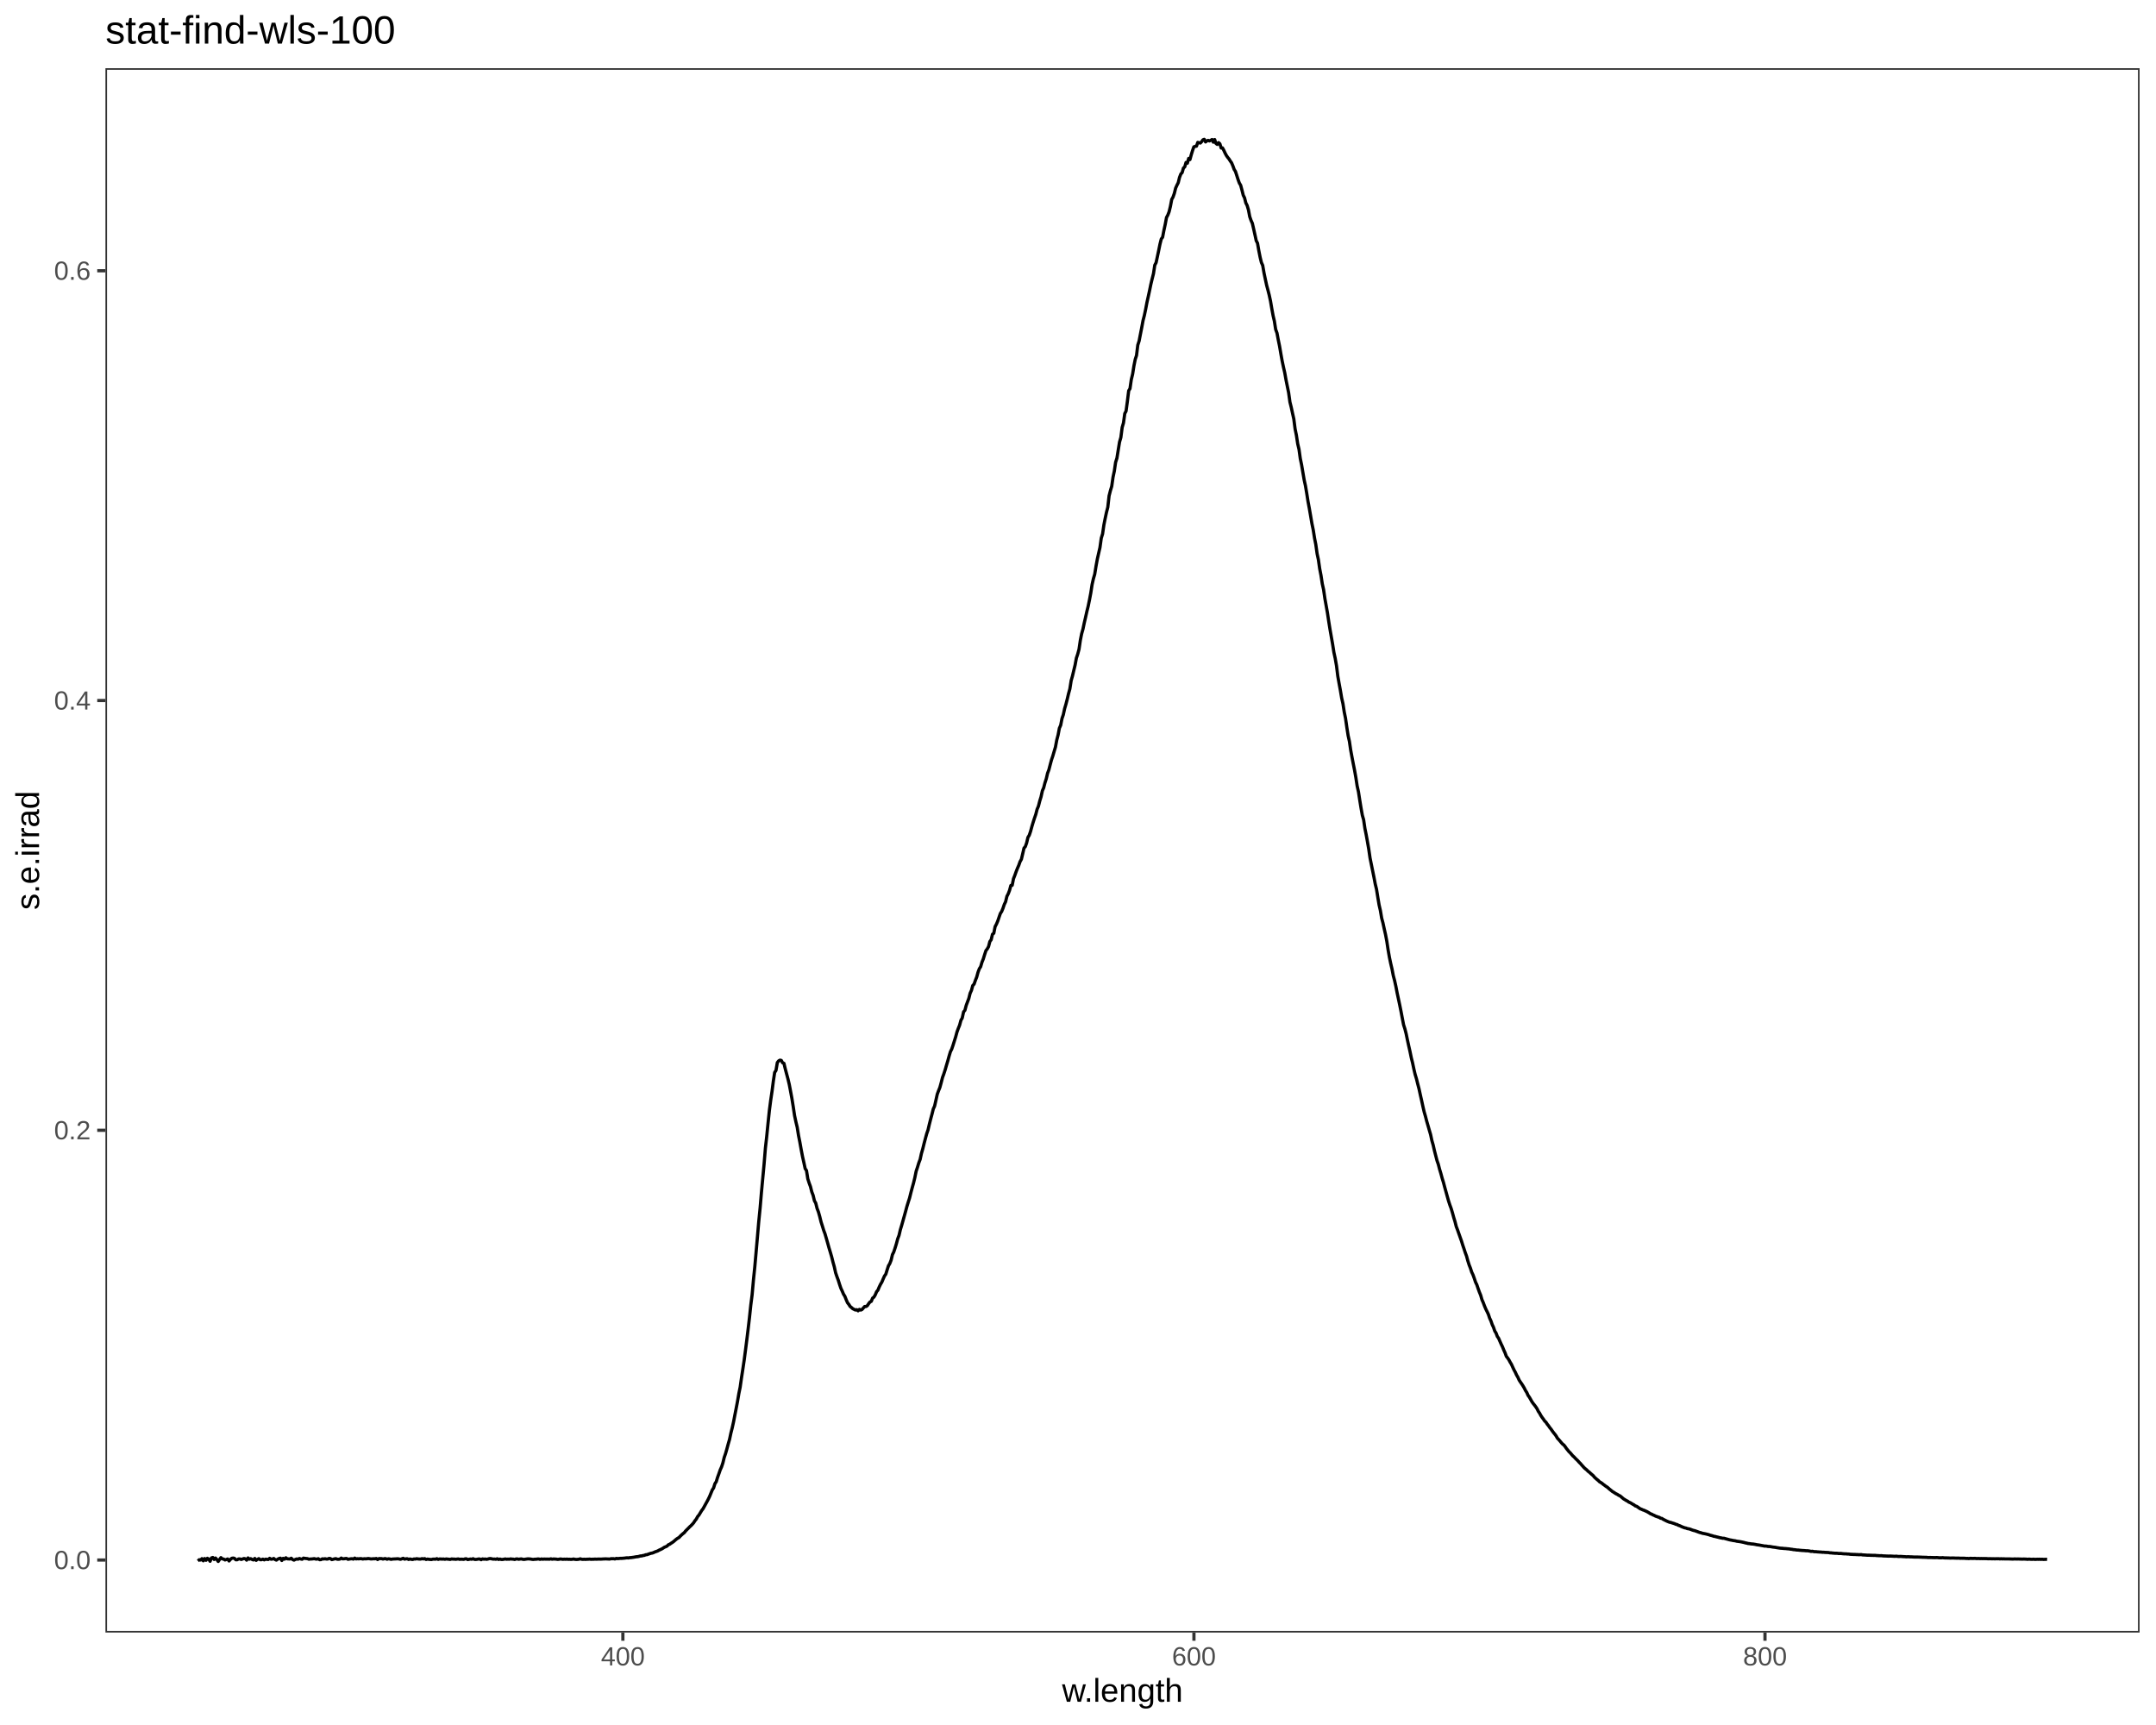
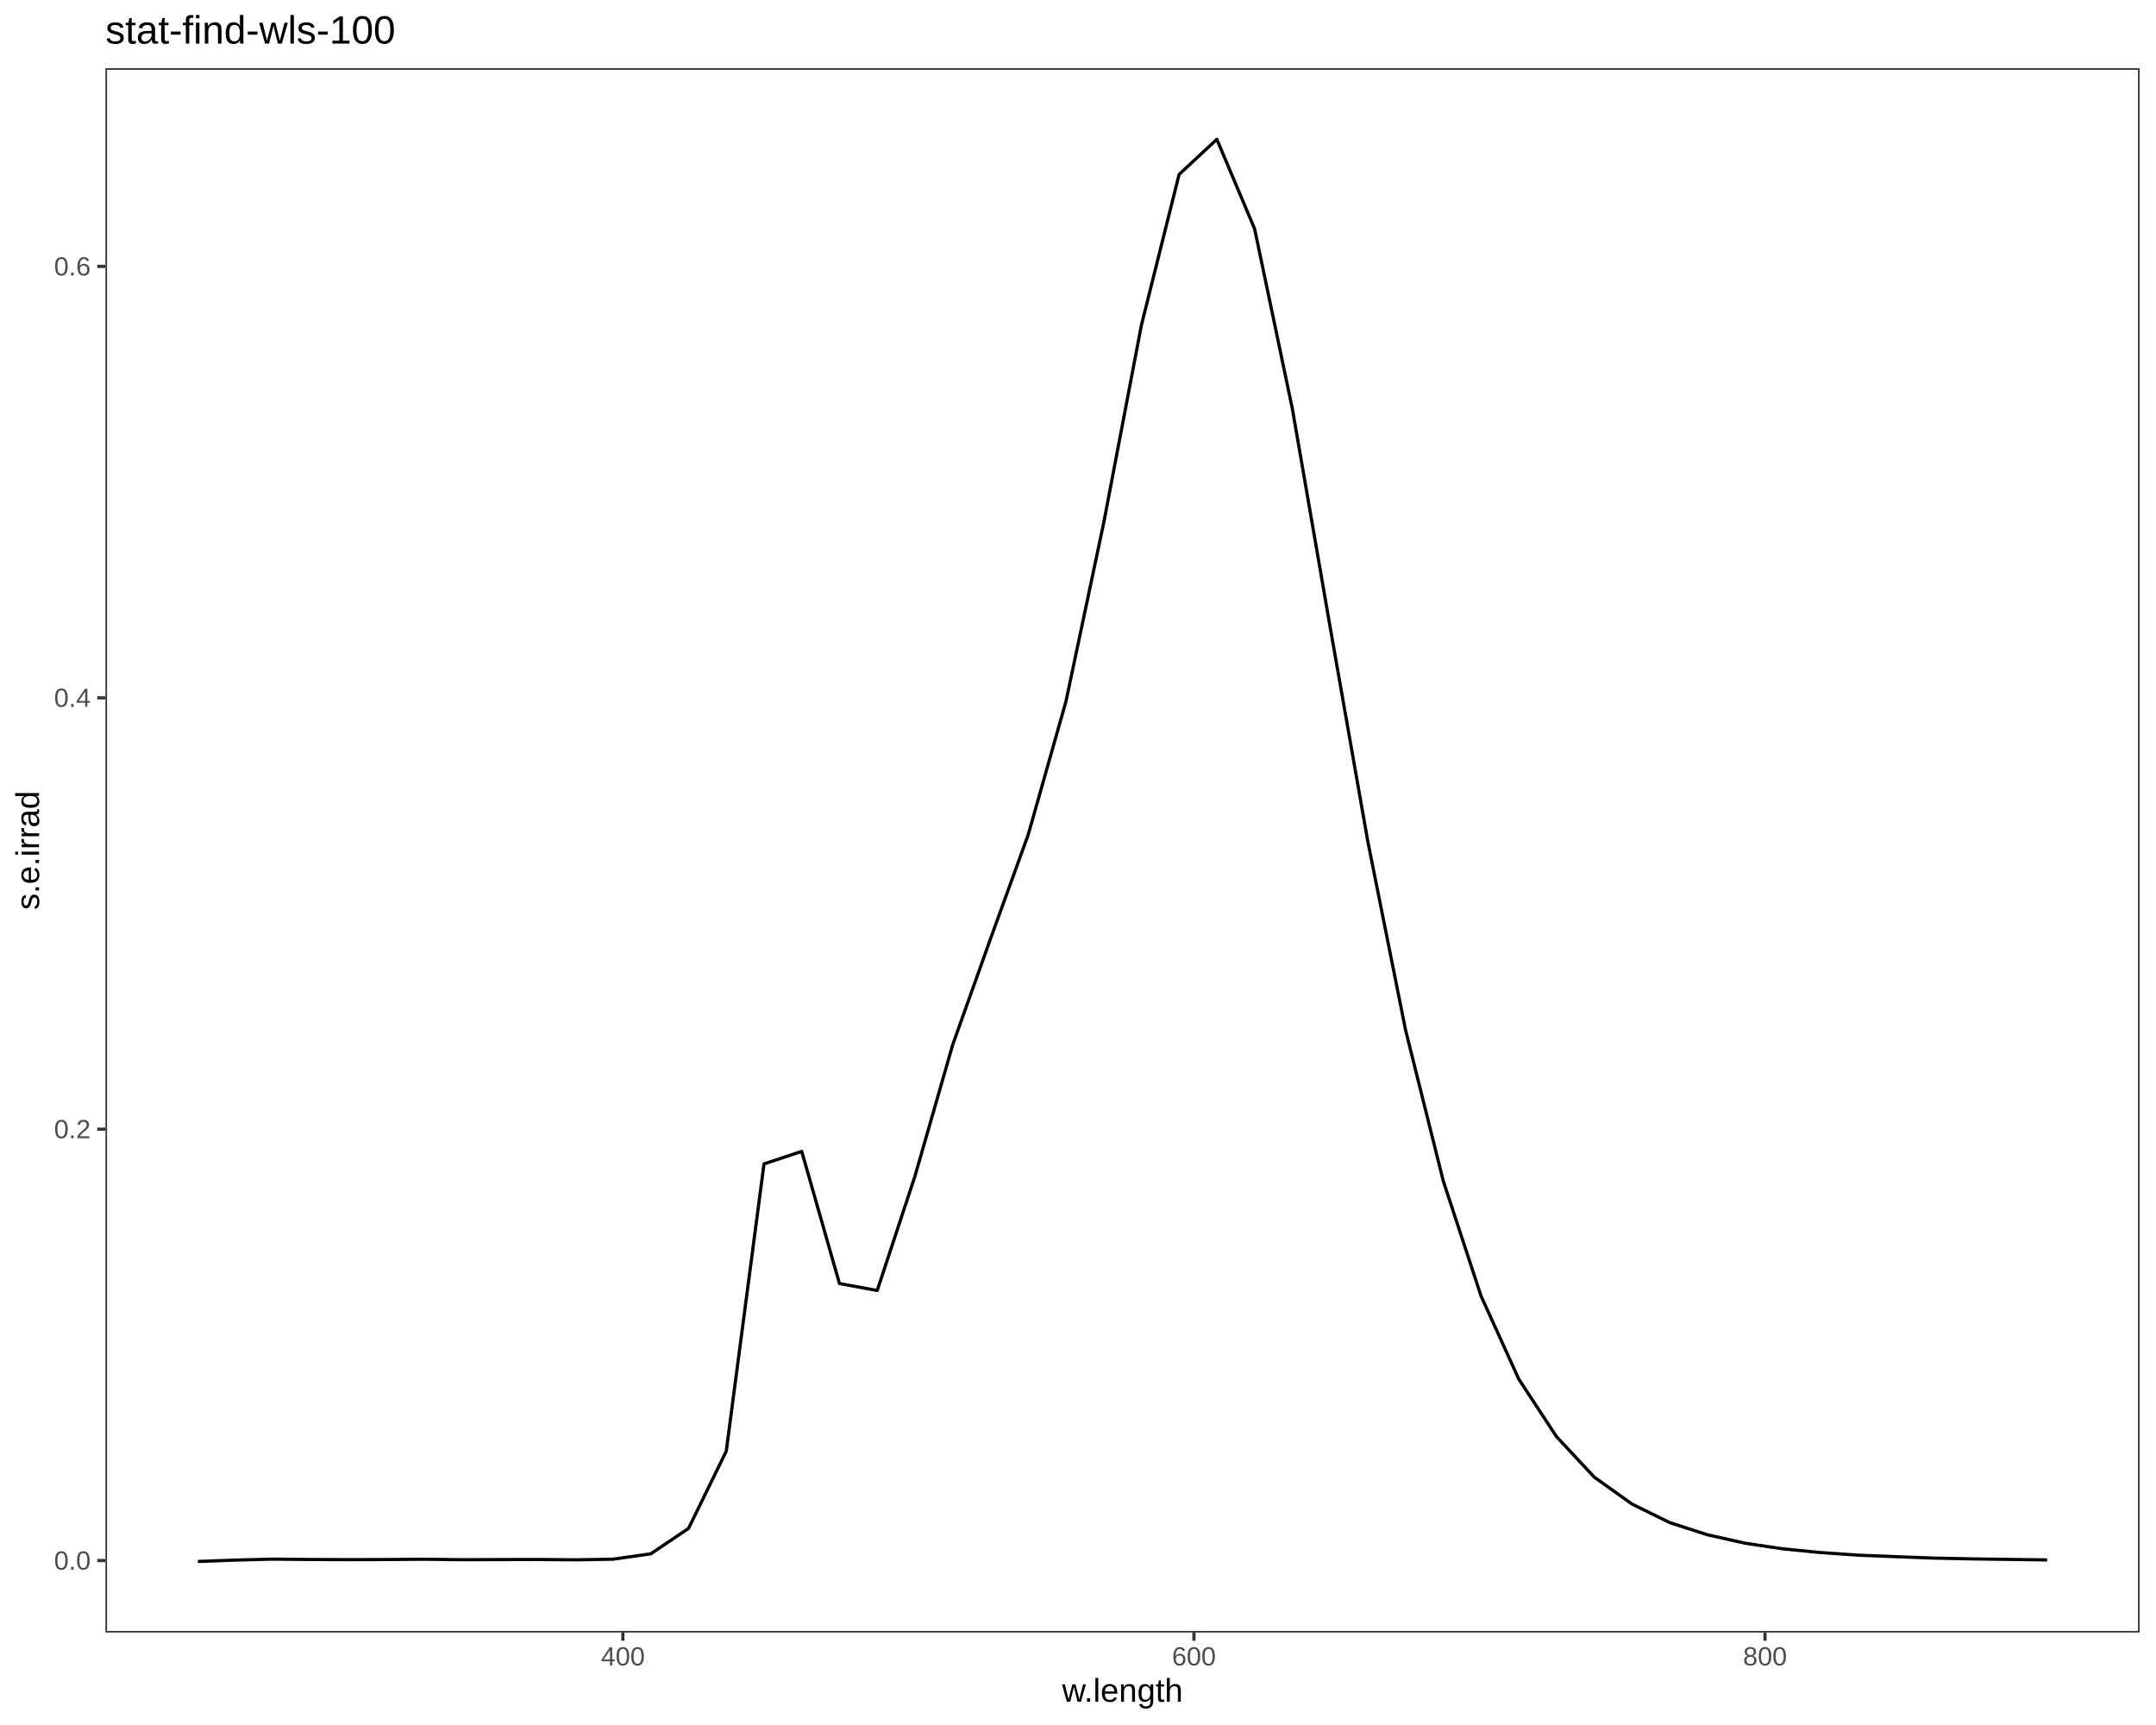
<svg xmlns="http://www.w3.org/2000/svg" viewBox="0 0 720.00 576.00">
  <defs>
    <style type="text/css">
    line, polyline, polygon, path, rect, circle {
      fill: none;
      stroke: #000000;
      stroke-linecap: round;
      stroke-linejoin: round;
      stroke-miterlimit: 10.00;
    }
  </style>
  </defs>
  <rect width="100%" height="100%" style="stroke: none; fill: #FFFFFF;" />
  <rect x="0.00" y="0.00" width="720.00" height="576.00" style="stroke-width: 1.07; stroke: #FFFFFF; fill: #FFFFFF;" />
  <defs>
    <clipPath id="cpMzUuMjF8NzE0LjUyfDU0NS4xM3wyMi43Nw==">
      <rect x="35.21" y="22.77" width="679.31" height="522.36" />
    </clipPath>
  </defs>
  <rect x="35.21" y="22.77" width="679.31" height="522.36" style="stroke-width: 1.07; stroke: none; fill: #FFFFFF;" clip-path="url(#cpMzUuMjF8NzE0LjUyfDU0NS4xM3wyMi43Nw==)" />
-   <polyline points="66.09,521.22 66.54,520.81 66.99,520.91 67.44,520.45 67.89,521.17 68.35,520.42 68.80,521.00 69.26,520.33 69.70,520.64 70.16,521.33 70.61,520.22 71.07,520.06 71.52,520.73 71.97,520.25 72.42,520.74 72.87,521.39 73.33,520.72 73.78,520.11 74.23,520.54 74.68,520.59 75.14,520.89 75.59,520.73 76.04,520.56 76.49,521.23 76.94,520.72 77.40,520.33 77.85,520.26 78.31,520.35 78.75,520.83 79.20,520.83 79.66,520.55 80.11,520.54 80.57,520.73 81.01,520.57 81.46,520.41 81.92,520.50 82.37,520.95 82.83,520.21 83.27,520.64 83.72,520.46 84.18,520.72 84.63,520.88 85.09,520.39 85.53,521.02 85.98,520.69 86.44,520.45 86.89,520.80 87.34,520.80 87.79,520.62 88.24,520.86 88.70,520.62 89.15,520.69 89.60,520.73 90.05,520.34 90.50,520.64 90.95,520.60 91.41,520.39 91.86,520.75 92.30,520.94 92.76,520.62 93.21,520.40 93.66,520.30 94.11,521.07 94.56,520.35 95.02,520.63 95.47,520.16 95.92,520.51 96.37,520.54 96.82,520.57 97.27,520.31 97.72,520.75 98.18,520.94 98.63,520.72 99.07,520.55 99.53,520.64 99.98,520.40 100.43,520.56 100.89,520.66 101.33,520.28 101.78,520.36 102.24,520.41 102.69,520.45 103.14,520.65 103.58,520.58 104.04,520.57 104.49,520.52 104.94,520.45 105.40,520.58 105.84,520.62 106.29,520.46 106.74,520.80 107.20,520.78 107.65,520.51 108.09,520.57 108.55,520.48 109.00,520.59 109.45,520.58 109.90,520.37 110.35,520.43 110.80,520.77 111.25,520.66 111.70,520.53 112.16,520.45 112.60,520.64 113.05,520.66 113.50,520.60 113.96,520.26 114.41,520.51 114.85,520.50 115.30,520.42 115.76,520.39 116.21,520.67 116.66,520.59 117.10,520.51 117.55,520.48 118.01,520.61 118.46,520.27 118.91,520.54 119.35,520.47 119.80,520.52 120.26,520.45 120.71,520.47 121.16,520.58 121.61,520.49 122.06,520.51 122.51,520.49 122.96,520.41 123.41,520.47 123.86,520.55 124.30,520.53 124.76,520.48 125.21,520.50 125.66,520.40 126.11,520.75 126.55,520.43 127.01,520.44 127.46,520.45 127.91,520.60 128.36,520.46 128.80,520.45 129.25,520.65 129.71,520.50 130.16,520.55 130.61,520.69 131.05,520.59 131.50,520.56 131.95,520.55 132.40,520.52 132.86,520.49 133.30,520.57 133.75,520.67 134.20,520.50 134.65,520.34 135.10,520.62 135.55,520.52 136.00,520.47 136.45,520.72 136.90,520.56 137.35,520.67 137.80,520.74 138.24,520.56 138.69,520.59 139.14,520.47 139.59,520.55 140.05,520.59 140.49,520.59 140.94,520.45 141.39,520.55 141.84,520.45 142.29,520.73 142.74,520.60 143.18,520.66 143.63,520.71 144.08,520.75 144.54,520.62 144.99,520.61 145.43,520.64 145.88,520.46 146.33,520.70 146.78,520.56 147.23,520.57 147.67,520.61 148.12,520.57 148.57,520.67 149.02,520.55 149.47,520.61 149.92,520.65 150.36,520.71 150.81,520.55 151.27,520.60 151.72,520.60 152.17,520.67 152.61,520.60 153.06,520.55 153.51,520.68 153.96,520.63 154.41,520.65 154.85,520.69 155.30,520.53 155.75,520.50 156.20,520.76 156.65,520.67 157.10,520.58 157.54,520.65 157.99,520.47 158.44,520.69 158.89,520.72 159.34,520.66 159.78,520.57 160.23,520.57 160.68,520.81 161.13,520.54 161.58,520.63 162.03,520.58 162.47,520.67 162.92,520.59 163.37,520.45 163.82,520.42 164.27,520.53 164.71,520.61 165.16,520.59 165.61,520.66 166.06,520.49 166.51,520.72 166.95,520.58 167.40,520.72 167.85,520.72 168.30,520.64 168.75,520.55 169.19,520.65 169.63,520.61 170.08,520.64 170.53,520.53 170.98,520.61 171.43,520.62 171.88,520.74 172.32,520.56 172.77,520.55 173.22,520.66 173.67,520.58 174.12,520.54 174.56,520.66 175.01,520.71 175.46,520.64 175.90,520.57 176.35,520.52 176.80,520.55 177.24,520.59 177.69,520.68 178.14,520.72 178.59,520.64 179.04,520.65 179.48,520.57 179.93,520.56 180.38,520.70 180.82,520.55 181.27,520.65 181.72,520.58 182.16,520.61 182.61,520.61 183.06,520.60 183.51,520.64 183.96,520.50 184.39,520.65 184.84,520.56 185.29,520.59 185.74,520.61 186.19,520.70 186.64,520.66 187.08,520.57 187.52,520.60 187.97,520.68 188.42,520.62 188.87,520.66 189.32,520.61 189.76,520.67 190.21,520.65 190.65,520.70 191.10,520.66 191.55,520.58 191.99,520.68 192.44,520.72 192.89,520.70 193.33,520.65 193.78,520.50 194.23,520.65 194.67,520.69 195.12,520.65 195.56,520.70 196.01,520.64 196.46,520.64 196.91,520.60 197.35,520.67 197.79,520.65 198.24,520.65 198.69,520.60 199.14,520.64 199.58,520.61 200.02,520.59 200.47,520.61 200.92,520.60 201.37,520.56 201.82,520.55 202.25,520.52 202.70,520.55 203.15,520.57 203.60,520.59 204.04,520.47 204.49,520.48 204.93,520.47 205.38,520.56 205.82,520.37 206.27,520.44 206.72,520.40 207.17,520.35 207.60,520.36 208.05,520.32 208.50,520.29 208.95,520.22 209.39,520.17 209.84,520.22 210.28,520.12 210.72,520.11 211.17,520.04 211.62,519.98 212.07,519.90 212.50,519.82 212.95,519.79 213.40,519.69 213.85,519.56 214.29,519.54 214.74,519.41 215.18,519.35 215.62,519.16 216.07,519.12 216.52,518.95 216.96,518.80 217.41,518.65 217.85,518.58 218.29,518.41 218.74,518.20 219.19,518.05 219.63,517.89 220.08,517.63 220.52,517.43 220.97,517.22 221.41,516.96 221.86,516.65 222.30,516.48 222.75,516.27 223.19,515.82 223.63,515.65 224.08,515.33 224.53,515.05 224.97,514.73 225.42,514.33 225.86,513.96 226.30,513.65 226.75,513.40 227.20,512.91 227.64,512.50 228.09,512.10 228.52,511.77 228.97,511.20 229.42,510.74 229.86,510.31 230.31,509.84 230.76,509.44 231.19,508.99 231.64,508.48 232.08,507.79 232.53,507.24 232.98,506.40 233.42,505.89 233.86,505.16 234.30,504.43 234.75,503.84 235.20,503.05 235.64,502.24 236.09,501.43 236.52,500.62 236.97,499.69 237.41,498.62 237.86,497.53 238.31,496.83 238.75,495.43 239.19,494.76 239.63,493.33 240.08,492.09 240.52,490.81 240.97,489.81 241.42,488.45 241.85,486.67 242.30,485.37 242.74,483.83 243.19,482.16 243.63,480.65 244.08,478.54 244.51,476.85 244.96,474.83 245.40,472.55 245.85,470.26 246.29,467.97 246.74,465.33 247.18,463.18 247.62,460.08 248.06,457.25 248.51,454.23 248.96,450.82 249.40,447.38 249.85,443.71 250.28,440.03 250.73,435.78 251.17,432.34 251.62,427.33 252.06,423.09 252.50,418.13 252.94,413.09 253.38,407.99 253.83,403.48 254.27,398.30 254.72,393.49 255.16,388.78 255.60,383.43 256.04,379.53 256.49,375.06 256.93,370.84 257.38,367.37 257.82,364.42 258.26,361.01 258.70,358.10 259.14,357.43 259.59,354.81 260.03,354.25 260.48,354.00 260.92,354.09 261.36,354.89 261.80,355.06 262.25,356.94 262.69,358.59 263.13,360.23 263.58,362.13 264.01,364.38 264.46,366.81 264.90,369.53 265.35,372.53 265.79,374.59 266.23,376.41 266.67,379.16 267.11,381.36 267.56,383.88 268.00,386.17 268.44,388.12 268.89,390.22 269.33,390.86 269.76,393.60 270.21,395.01 270.65,396.20 271.10,397.98 271.54,399.13 271.98,400.96 272.42,401.73 272.86,403.49 273.31,404.66 273.75,406.21 274.19,407.99 274.64,409.40 275.08,410.84 275.51,411.98 275.96,413.53 276.40,415.07 276.84,416.66 277.29,418.14 277.73,419.64 278.16,421.38 278.61,422.98 279.05,424.97 279.49,426.27 279.94,427.48 280.38,428.89 280.82,430.18 281.26,431.11 281.70,432.15 282.14,432.85 282.59,433.99 283.03,435.00 283.47,435.55 283.91,436.25 284.35,436.60 284.79,437.00 285.23,437.21 285.68,437.43 286.12,437.32 286.56,437.70 287.00,437.22 287.44,437.45 287.88,437.25 288.32,436.75 288.77,436.25 289.21,436.27 289.65,435.98 290.08,435.32 290.53,434.75 290.97,434.53 291.41,433.44 291.85,433.13 292.30,432.36 292.73,431.33 293.17,430.81 293.61,429.75 294.06,428.83 294.50,428.11 294.94,427.05 295.38,426.07 295.82,425.46 296.26,424.03 296.70,422.67 297.14,421.94 297.59,420.79 298.03,418.94 298.47,418.06 298.90,416.77 299.34,415.34 299.79,413.66 300.23,412.51 300.67,410.64 301.11,409.18 301.55,407.63 301.99,406.05 302.43,404.48 302.87,402.83 303.31,401.40 303.75,400.04 304.20,398.23 304.63,396.62 305.07,395.05 305.51,393.24 305.95,391.09 306.39,389.78 306.84,388.29 307.28,387.14 307.71,385.17 308.15,383.65 308.59,381.87 309.03,380.21 309.47,378.58 309.92,377.28 310.36,375.39 310.79,373.71 311.23,372.08 311.67,370.31 312.11,369.34 312.55,367.41 313.00,365.38 313.44,364.19 313.87,363.13 314.31,361.53 314.75,359.80 315.19,358.60 315.63,357.25 316.07,355.73 316.51,354.27 316.95,352.66 317.39,351.20 317.83,350.31 318.27,349.02 318.71,347.61 319.15,346.22 319.59,344.59 320.02,343.41 320.46,342.33 320.90,340.70 321.34,339.93 321.79,337.87 322.23,337.36 322.67,335.71 323.10,334.56 323.54,333.40 323.98,331.65 324.42,330.69 324.86,329.07 325.30,328.61 325.74,327.34 326.17,326.26 326.61,324.66 327.05,323.48 327.49,322.80 327.93,321.30 328.37,320.21 328.81,318.78 329.25,317.43 329.68,316.88 330.12,316.10 330.56,314.40 331.00,313.80 331.44,311.97 331.88,311.62 332.32,309.41 332.75,308.61 333.19,307.58 333.63,306.29 334.07,305.03 334.51,304.36 334.95,303.29 335.39,301.99 335.82,301.11 336.26,299.29 336.70,298.44 337.14,297.30 337.58,295.67 338.02,295.61 338.46,293.41 338.90,292.30 339.33,291.09 339.77,289.96 340.21,288.97 340.65,287.72 341.09,286.94 341.53,285.10 341.97,283.18 342.40,282.71 342.84,281.48 343.28,279.62 343.72,278.90 344.16,277.61 344.60,275.98 345.03,274.55 345.46,273.21 345.90,271.95 346.34,270.24 346.78,269.21 347.22,267.48 347.66,266.07 348.10,264.06 348.54,263.05 348.97,261.38 349.41,260.02 349.84,258.19 350.28,257.03 350.72,255.33 351.16,253.70 351.60,252.40 352.03,250.92 352.47,249.46 352.91,247.10 353.35,245.42 353.78,243.16 354.22,242.16 354.66,239.92 355.10,238.64 355.53,236.63 355.97,235.15 356.41,233.45 356.84,231.63 357.28,230.04 357.72,227.25 358.16,225.70 358.59,223.87 359.03,222.07 359.46,219.74 359.90,218.43 360.34,216.80 360.78,213.82 361.22,211.61 361.66,210.05 362.08,208.04 362.52,206.16 362.96,204.18 363.40,202.42 363.84,200.27 364.27,198.02 364.71,195.16 365.15,193.22 365.58,191.76 366.02,189.04 366.45,186.70 366.89,184.75 367.33,182.85 367.77,179.71 368.21,178.27 368.64,175.30 369.07,173.14 369.51,171.08 369.95,169.38 370.38,165.58 370.82,163.85 371.26,162.40 371.70,159.33 372.13,157.31 372.56,154.37 373.00,152.97 373.44,150.25 373.87,147.60 374.31,146.09 374.75,142.72 375.19,141.20 375.62,138.09 376.05,137.27 376.49,134.02 376.93,130.46 377.36,129.77 377.80,126.74 378.24,124.94 378.67,122.21 379.11,120.01 379.54,118.70 379.97,115.22 380.41,113.85 380.85,111.58 381.29,109.35 381.72,107.03 382.16,105.33 382.60,103.23 383.02,101.01 383.46,99.04 383.90,97.03 384.33,94.93 384.77,93.09 385.21,91.35 385.64,88.53 386.08,87.70 386.51,85.71 386.94,83.66 387.38,81.51 387.82,79.77 388.25,79.23 388.69,76.93 389.13,74.91 389.56,72.62 389.99,71.83 390.42,70.72 390.86,68.92 391.30,66.60 391.73,65.82 392.17,64.57 392.61,62.81 393.04,61.85 393.47,61.01 393.90,59.25 394.34,58.11 394.78,57.63 395.21,56.11 395.65,55.73 396.08,54.24 396.52,54.50 396.96,52.90 397.38,53.29 397.82,51.69 398.25,50.29 398.69,49.04 399.13,48.86 399.56,48.82 400.00,47.54 400.43,47.67 400.86,47.76 401.29,47.31 401.73,46.68 402.16,46.52 402.60,47.40 403.04,47.03 403.47,46.88 403.91,47.06 404.34,46.84 404.77,46.59 405.20,47.48 405.64,46.60 406.07,47.89 406.51,48.22 406.94,47.62 407.38,48.01 407.81,49.42 408.25,49.38 408.67,50.14 409.11,51.09 409.54,51.90 409.98,52.54 410.41,53.05 410.85,53.76 411.28,54.35 411.72,55.37 412.15,56.57 412.58,57.24 413.01,58.55 413.45,59.94 413.88,61.12 414.32,61.86 414.75,63.45 415.19,65.20 415.62,66.06 416.05,67.77 416.48,68.60 416.92,70.08 417.35,72.35 417.78,73.58 418.22,74.56 418.65,76.41 419.09,78.38 419.52,80.37 419.95,81.20 420.38,83.68 420.82,85.89 421.25,87.66 421.68,88.61 422.12,91.14 422.55,93.19 422.99,95.23 423.42,96.83 423.84,98.47 424.28,100.49 424.71,103.01 425.15,105.40 425.58,107.23 426.01,109.99 426.45,111.20 426.88,113.49 427.32,115.63 427.74,118.10 428.17,120.49 428.61,122.58 429.04,124.45 429.48,126.92 429.91,129.02 430.34,131.12 430.78,134.27 431.21,135.99 431.64,137.98 432.07,139.90 432.50,143.22 432.93,145.32 433.37,148.20 433.80,150.01 434.23,153.10 434.67,155.21 435.10,157.75 435.53,160.26 435.96,162.21 436.39,164.74 436.82,167.48 437.26,169.83 437.69,172.30 438.12,174.84 438.56,176.95 438.99,179.67 439.42,181.85 439.85,184.90 440.28,186.88 440.71,189.88 441.14,192.09 441.58,194.96 442.01,196.86 442.44,199.82 442.88,202.26 443.31,204.69 443.74,207.55 444.16,210.16 444.60,212.67 445.03,215.12 445.46,217.85 445.89,219.83 446.33,222.33 446.76,225.78 447.19,228.19 447.62,230.51 448.05,233.07 448.48,234.96 448.91,237.74 449.34,239.83 449.78,242.90 450.21,245.64 450.64,247.57 451.07,250.49 451.50,252.81 451.94,255.10 452.36,257.21 452.79,259.62 453.22,262.42 453.66,264.40 454.09,267.17 454.52,269.81 454.95,272.22 455.38,273.70 455.82,276.66 456.25,278.78 456.67,281.09 457.10,283.56 457.53,286.50 457.96,288.64 458.40,290.79 458.83,292.90 459.26,295.16 459.69,296.93 460.12,299.62 460.55,302.17 460.98,304.03 461.41,306.57 461.84,308.17 462.27,310.18 462.70,312.06 463.13,314.31 463.56,317.16 464.00,319.67 464.43,321.72 464.86,323.54 465.29,325.78 465.71,327.35 466.14,329.28 466.57,331.52 467.00,333.51 467.43,335.54 467.87,337.71 468.30,339.98 468.73,342.20 469.16,343.52 469.59,345.19 470.01,347.24 470.44,349.22 470.87,351.09 471.30,353.18 471.73,354.91 472.16,356.95 472.59,358.78 473.03,360.23 473.46,361.96 473.89,363.60 474.32,365.58 474.74,367.43 475.17,369.41 475.60,371.27 476.03,372.75 476.46,374.41 476.89,375.88 477.32,377.38 477.75,378.85 478.18,380.86 478.61,382.35 479.03,384.21 479.46,385.88 479.89,387.53 480.32,388.76 480.75,390.42 481.18,391.84 481.61,393.42 482.04,394.82 482.47,396.44 482.90,397.98 483.33,399.54 483.75,401.03 484.18,402.35 484.61,403.51 485.04,404.94 485.47,406.51 485.90,407.91 486.33,409.59 486.76,410.70 487.19,411.93 487.62,413.14 488.05,414.35 488.47,415.72 488.90,416.97 489.33,418.29 489.76,419.44 490.19,421.02 490.62,422.37 491.05,423.45 491.48,424.78 491.90,425.65 492.33,426.84 492.76,428.12 493.19,429.00 493.61,430.24 494.04,431.44 494.47,432.48 494.90,433.98 495.33,434.95 495.76,436.10 496.19,437.11 496.62,437.97 497.04,438.86 497.47,440.15 497.90,441.07 498.32,442.28 498.75,443.19 499.18,444.45 499.61,445.13 500.04,446.27 500.46,446.85 500.89,447.86 501.32,448.82 501.75,449.70 502.18,450.77 502.61,451.71 503.04,452.89 503.45,453.41 503.88,454.03 504.31,454.84 504.74,455.54 505.17,456.49 505.60,457.41 506.02,458.17 506.45,459.11 506.88,459.85 507.31,460.81 507.74,461.47 508.17,462.08 508.58,462.72 509.01,463.45 509.44,464.31 509.87,464.97 510.30,465.94 510.72,466.52 511.15,467.26 511.58,468.03 512.01,468.64 512.44,469.18 512.86,469.74 513.29,470.38 513.71,471.24 514.14,471.86 514.56,472.64 514.99,473.29 515.42,473.86 515.85,474.50 516.27,474.89 516.70,475.55 517.13,476.07 517.56,476.71 517.98,477.21 518.41,477.84 518.84,478.42 519.26,478.92 519.68,479.50 520.11,480.24 520.54,480.69 520.97,481.19 521.39,481.70 521.82,482.18 522.25,482.50 522.67,483.02 523.10,483.66 523.53,484.18 523.95,484.71 524.38,485.11 524.80,485.61 525.23,486.12 525.65,486.48 526.08,486.95 526.51,487.37 526.93,487.77 527.36,488.27 527.79,488.68 528.21,489.18 528.64,489.65 529.07,490.13 529.49,490.50 529.92,490.84 530.34,491.28 530.76,491.59 531.19,491.99 531.61,492.36 532.04,492.72 532.47,493.25 532.89,493.64 533.32,494.02 533.75,494.36 534.17,494.79 534.60,495.03 535.02,495.31 535.45,495.68 535.87,495.97 536.29,496.30 536.72,496.56 537.15,496.93 537.57,497.31 538.00,497.64 538.42,498.00 538.85,498.25 539.27,498.53 539.70,498.80 540.13,499.00 540.55,499.30 540.98,499.47 541.40,499.80 541.82,500.17 542.24,500.52 542.67,500.77 543.10,501.05 543.52,501.24 543.95,501.58 544.37,501.74 544.80,501.99 545.22,502.26 545.65,502.47 546.07,502.82 546.50,502.96 546.92,503.21 547.35,503.53 547.77,503.81 548.19,503.96 548.61,504.17 549.04,504.30 549.46,504.50 549.89,504.69 550.31,504.92 550.74,505.17 551.16,505.46 551.59,505.60 552.01,505.85 552.44,506.01 552.86,506.25 553.29,506.39 553.71,506.55 554.13,506.67 554.55,506.96 554.98,507.01 555.40,507.31 555.83,507.51 556.25,507.73 556.68,507.94 557.10,508.11 557.52,508.29 557.95,508.36 558.37,508.51 558.80,508.64 559.22,508.77 559.65,508.98 560.07,509.06 560.49,509.32 560.91,509.44 561.33,509.64 561.76,509.84 562.18,510.00 562.61,510.16 563.03,510.23 563.45,510.41 563.88,510.48 564.30,510.57 564.73,510.73 565.15,510.90 565.57,511.03 566.00,511.12 566.42,511.28 566.84,511.43 567.26,511.59 567.68,511.73 568.11,511.83 568.53,511.99 568.95,512.06 569.38,512.14 569.80,512.23 570.22,512.34 570.65,512.45 571.07,512.61 571.49,512.71 571.92,512.83 572.34,512.99 572.76,513.04 573.19,513.17 573.61,513.26 574.03,513.37 574.45,513.48 574.87,513.54 575.29,513.65 575.72,513.64 576.14,513.76 576.56,513.88 576.98,513.99 577.41,514.11 577.83,514.21 578.25,514.28 578.68,514.38 579.10,514.44 579.52,514.50 579.94,514.62 580.37,514.68 580.79,514.73 581.21,514.80 581.63,514.88 582.05,514.97 582.47,515.06 582.89,515.19 583.31,515.26 583.74,515.39 584.16,515.42 584.58,515.49 585.00,515.55 585.43,515.57 585.85,515.64 586.27,515.71 586.69,515.81 587.11,515.86 587.54,515.92 587.96,516.00 588.38,516.08 588.80,516.15 589.22,516.25 589.64,516.24 590.06,516.30 590.48,516.39 590.90,516.39 591.32,516.44 591.75,516.53 592.17,516.60 592.59,516.64 593.01,516.70 593.43,516.79 593.85,516.85 594.28,516.92 594.70,516.97 595.12,516.98 595.54,517.04 595.96,517.07 596.38,517.09 596.81,517.15 597.22,517.17 597.64,517.23 598.06,517.30 598.48,517.34 598.90,517.44 599.32,517.46 599.74,517.53 600.17,517.58 600.59,517.59 601.01,517.65 601.43,517.68 601.85,517.73 602.27,517.74 602.69,517.77 603.11,517.82 603.53,517.81 603.95,517.86 604.37,517.93 604.80,518.04 605.22,517.98 605.63,518.08 606.05,518.14 606.47,518.13 606.89,518.19 607.31,518.21 607.73,518.25 608.15,518.26 608.57,518.32 608.99,518.31 609.41,518.36 609.83,518.38 610.25,518.39 610.67,518.42 611.09,518.51 611.51,518.51 611.93,518.58 612.35,518.60 612.77,518.65 613.19,518.65 613.61,518.66 614.03,518.74 614.45,518.72 614.86,518.73 615.28,518.79 615.70,518.83 616.12,518.85 616.54,518.85 616.96,518.91 617.38,518.91 617.80,518.98 618.22,519.01 618.64,519.03 619.06,519.05 619.48,519.05 619.90,519.09 620.32,519.09 620.74,519.14 621.16,519.12 621.58,519.11 622.00,519.20 622.42,519.22 622.84,519.24 623.26,519.28 623.67,519.31 624.09,519.30 624.51,519.32 624.92,519.34 625.34,519.35 625.76,519.36 626.18,519.35 626.60,519.41 627.02,519.43 627.44,519.46 627.85,519.47 628.27,519.46 628.69,519.51 629.11,519.55 629.53,519.55 629.95,519.58 630.37,519.59 630.79,519.62 631.20,519.58 631.62,519.61 632.04,519.63 632.46,519.66 632.88,519.67 633.30,519.63 633.72,519.70 634.13,519.73 634.55,519.71 634.97,519.72 635.38,519.76 635.80,519.78 636.22,519.80 636.63,519.85 637.05,519.81 637.47,519.82 637.89,519.86 638.31,519.86 638.72,519.88 639.14,519.91 639.56,519.91 639.98,519.92 640.40,519.92 640.81,519.93 641.23,519.95 641.65,519.96 642.07,520.00 642.49,519.99 642.90,520.02 643.32,520.01 643.74,520.07 644.16,520.08 644.57,520.07 644.99,520.08 645.41,520.09 645.83,520.11 646.24,520.11 646.66,520.09 647.08,520.10 647.49,520.16 647.90,520.16 648.32,520.17 648.74,520.12 649.15,520.18 649.57,520.21 649.99,520.20 650.40,520.22 650.82,520.23 651.24,520.26 651.66,520.25 652.07,520.23 652.49,520.25 652.91,520.27 653.32,520.28 653.74,520.28 654.16,520.27 654.57,520.33 654.99,520.31 655.41,520.32 655.82,520.32 656.24,520.34 656.66,520.39 657.07,520.37 657.49,520.43 657.91,520.35 658.32,520.36 658.74,520.39 659.16,520.37 659.57,520.36 659.99,520.41 660.40,520.41 660.82,520.40 661.24,520.44 661.65,520.41 662.06,520.44 662.47,520.42 662.89,520.44 663.31,520.43 663.72,520.47 664.14,520.49 664.55,520.46 664.97,520.49 665.39,520.50 665.80,520.48 666.22,520.52 666.63,520.48 667.05,520.49 667.46,520.48 667.88,520.54 668.30,520.48 668.71,520.54 669.13,520.51 669.54,520.54 669.96,520.54 670.37,520.54 670.79,520.54 671.20,520.55 671.62,520.57 672.03,520.59 672.45,520.58 672.86,520.54 673.28,520.58 673.69,520.57 674.11,520.56 674.52,520.59 674.94,520.59 675.35,520.62 675.77,520.58 676.18,520.60 676.60,520.60 677.01,520.67 677.43,520.63 677.84,520.63 678.26,520.67 678.67,520.68 679.09,520.63 679.50,520.69 679.91,520.68 680.32,520.65 680.74,520.67 681.15,520.64 681.56,520.69 681.98,520.65 682.39,520.71 682.81,520.69 683.22,520.67 683.64,520.71 " style="stroke-width: 1.07; stroke-linecap: butt;" clip-path="url(#cpMzUuMjF8NzE0LjUyfDU0NS4xM3wyMi43Nw==)" />
+   <polyline points="66.09,521.39 78.69,520.93 91.30,520.61 103.90,520.74 116.50,520.78 129.11,520.75 141.71,520.65 154.31,520.81 166.92,520.76 179.52,520.73 192.12,520.85 204.72,520.64 217.33,518.84 229.93,510.36 242.53,484.59 255.14,388.65 267.74,384.47 280.34,428.60 292.95,430.91 305.55,392.74 318.15,348.89 330.76,313.53 343.36,278.76 355.96,234.28 368.57,174.67 381.17,108.59 393.77,58.23 406.37,46.52 418.98,76.41 431.58,136.47 444.18,209.28 456.79,281.01 469.39,343.94 481.99,394.37 494.60,432.75 507.20,460.51 519.80,479.72 532.41,493.24 545.01,502.22 557.61,508.42 570.21,512.48 582.82,515.31 595.42,517.18 608.02,518.42 620.63,519.29 633.23,519.80 645.83,520.27 658.44,520.53 671.04,520.71 683.64,520.88 " style="stroke-width: 1.07; stroke-linecap: butt;" clip-path="url(#cpMzUuMjF8NzE0LjUyfDU0NS4xM3wyMi43Nw==)" />
  <rect x="35.21" y="22.77" width="679.31" height="522.36" style="stroke-width: 1.07; stroke: #333333;" clip-path="url(#cpMzUuMjF8NzE0LjUyfDU0NS4xM3wyMi43Nw==)" />
  <defs>
    <clipPath id="cpMC4wMHw3MjAuMDB8NTc2LjAwfDAuMDA=">
      <rect x="0.00" y="0.00" width="720.00" height="576.00" />
    </clipPath>
  </defs>
  <g clip-path="url(#cpMC4wMHw3MjAuMDB8NTc2LjAwfDAuMDA=)">
-     <text x="18.06" y="523.95" style="font-size: 8.80px; fill: #4D4D4D; font-family: Liberation Sans;" textLength="12.22px" lengthAdjust="spacingAndGlyphs">0.0</text>
+     <text x="18.06" y="524.12" style="font-size: 8.80px; fill: #4D4D4D; font-family: Liberation Sans;" textLength="12.22px" lengthAdjust="spacingAndGlyphs">0.0</text>
  </g>
  <g clip-path="url(#cpMC4wMHw3MjAuMDB8NTc2LjAwfDAuMDA=)">
-     <text x="18.06" y="380.44" style="font-size: 8.80px; fill: #4D4D4D; font-family: Liberation Sans;" textLength="12.22px" lengthAdjust="spacingAndGlyphs">0.2</text>
+     <text x="18.06" y="380.07" style="font-size: 8.80px; fill: #4D4D4D; font-family: Liberation Sans;" textLength="12.22px" lengthAdjust="spacingAndGlyphs">0.2</text>
  </g>
  <g clip-path="url(#cpMC4wMHw3MjAuMDB8NTc2LjAwfDAuMDA=)">
-     <text x="18.06" y="236.94" style="font-size: 8.80px; fill: #4D4D4D; font-family: Liberation Sans;" textLength="12.22px" lengthAdjust="spacingAndGlyphs">0.4</text>
+     <text x="18.06" y="236.03" style="font-size: 8.80px; fill: #4D4D4D; font-family: Liberation Sans;" textLength="12.22px" lengthAdjust="spacingAndGlyphs">0.4</text>
  </g>
  <g clip-path="url(#cpMC4wMHw3MjAuMDB8NTc2LjAwfDAuMDA=)">
-     <text x="18.06" y="93.43" style="font-size: 8.80px; fill: #4D4D4D; font-family: Liberation Sans;" textLength="12.22px" lengthAdjust="spacingAndGlyphs">0.6</text>
+     <text x="18.06" y="91.99" style="font-size: 8.80px; fill: #4D4D4D; font-family: Liberation Sans;" textLength="12.22px" lengthAdjust="spacingAndGlyphs">0.6</text>
  </g>
-   <polyline points="32.47,520.92 35.21,520.92 " style="stroke-width: 1.07; stroke: #333333; stroke-linecap: butt;" clip-path="url(#cpMC4wMHw3MjAuMDB8NTc2LjAwfDAuMDA=)" />
-   <polyline points="32.47,377.42 35.21,377.42 " style="stroke-width: 1.07; stroke: #333333; stroke-linecap: butt;" clip-path="url(#cpMC4wMHw3MjAuMDB8NTc2LjAwfDAuMDA=)" />
-   <polyline points="32.47,233.91 35.21,233.91 " style="stroke-width: 1.07; stroke: #333333; stroke-linecap: butt;" clip-path="url(#cpMC4wMHw3MjAuMDB8NTc2LjAwfDAuMDA=)" />
-   <polyline points="32.47,90.41 35.21,90.41 " style="stroke-width: 1.07; stroke: #333333; stroke-linecap: butt;" clip-path="url(#cpMC4wMHw3MjAuMDB8NTc2LjAwfDAuMDA=)" />
+   <polyline points="32.47,521.09 35.21,521.09 " style="stroke-width: 1.07; stroke: #333333; stroke-linecap: butt;" clip-path="url(#cpMC4wMHw3MjAuMDB8NTc2LjAwfDAuMDA=)" />
+   <polyline points="32.47,377.05 35.21,377.05 " style="stroke-width: 1.07; stroke: #333333; stroke-linecap: butt;" clip-path="url(#cpMC4wMHw3MjAuMDB8NTc2LjAwfDAuMDA=)" />
+   <polyline points="32.47,233.01 35.21,233.01 " style="stroke-width: 1.07; stroke: #333333; stroke-linecap: butt;" clip-path="url(#cpMC4wMHw3MjAuMDB8NTc2LjAwfDAuMDA=)" />
+   <polyline points="32.47,88.96 35.21,88.96 " style="stroke-width: 1.07; stroke: #333333; stroke-linecap: butt;" clip-path="url(#cpMC4wMHw3MjAuMDB8NTc2LjAwfDAuMDA=)" />
  <polyline points="208.01,547.87 208.01,545.13 " style="stroke-width: 1.07; stroke: #333333; stroke-linecap: butt;" clip-path="url(#cpMC4wMHw3MjAuMDB8NTc2LjAwfDAuMDA=)" />
  <polyline points="398.72,547.87 398.72,545.13 " style="stroke-width: 1.07; stroke: #333333; stroke-linecap: butt;" clip-path="url(#cpMC4wMHw3MjAuMDB8NTc2LjAwfDAuMDA=)" />
  <polyline points="589.42,547.87 589.42,545.13 " style="stroke-width: 1.07; stroke: #333333; stroke-linecap: butt;" clip-path="url(#cpMC4wMHw3MjAuMDB8NTc2LjAwfDAuMDA=)" />
  <g clip-path="url(#cpMC4wMHw3MjAuMDB8NTc2LjAwfDAuMDA=)">
    <text x="200.68" y="556.11" style="font-size: 8.80px; fill: #4D4D4D; font-family: Liberation Sans;" textLength="14.67px" lengthAdjust="spacingAndGlyphs">400</text>
  </g>
  <g clip-path="url(#cpMC4wMHw3MjAuMDB8NTc2LjAwfDAuMDA=)">
    <text x="391.38" y="556.11" style="font-size: 8.80px; fill: #4D4D4D; font-family: Liberation Sans;" textLength="14.67px" lengthAdjust="spacingAndGlyphs">600</text>
  </g>
  <g clip-path="url(#cpMC4wMHw3MjAuMDB8NTc2LjAwfDAuMDA=)">
    <text x="582.09" y="556.11" style="font-size: 8.80px; fill: #4D4D4D; font-family: Liberation Sans;" textLength="14.67px" lengthAdjust="spacingAndGlyphs">800</text>
  </g>
  <g clip-path="url(#cpMC4wMHw3MjAuMDB8NTc2LjAwfDAuMDA=)">
    <text x="354.67" y="568.24" style="font-size: 11.00px; font-family: Liberation Sans;" textLength="40.39px" lengthAdjust="spacingAndGlyphs">w.length</text>
  </g>
  <g clip-path="url(#cpMC4wMHw3MjAuMDB8NTc2LjAwfDAuMDA=)">
    <text transform="translate(13.04,303.83) rotate(-90)" style="font-size: 11.00px; font-family: Liberation Sans;" textLength="39.75px" lengthAdjust="spacingAndGlyphs">s.e.irrad</text>
  </g>
  <g clip-path="url(#cpMC4wMHw3MjAuMDB8NTc2LjAwfDAuMDA=)">
    <text x="35.21" y="14.56" style="font-size: 13.20px; font-family: Liberation Sans;" textLength="96.70px" lengthAdjust="spacingAndGlyphs">stat-find-wls-100</text>
  </g>
</svg>
